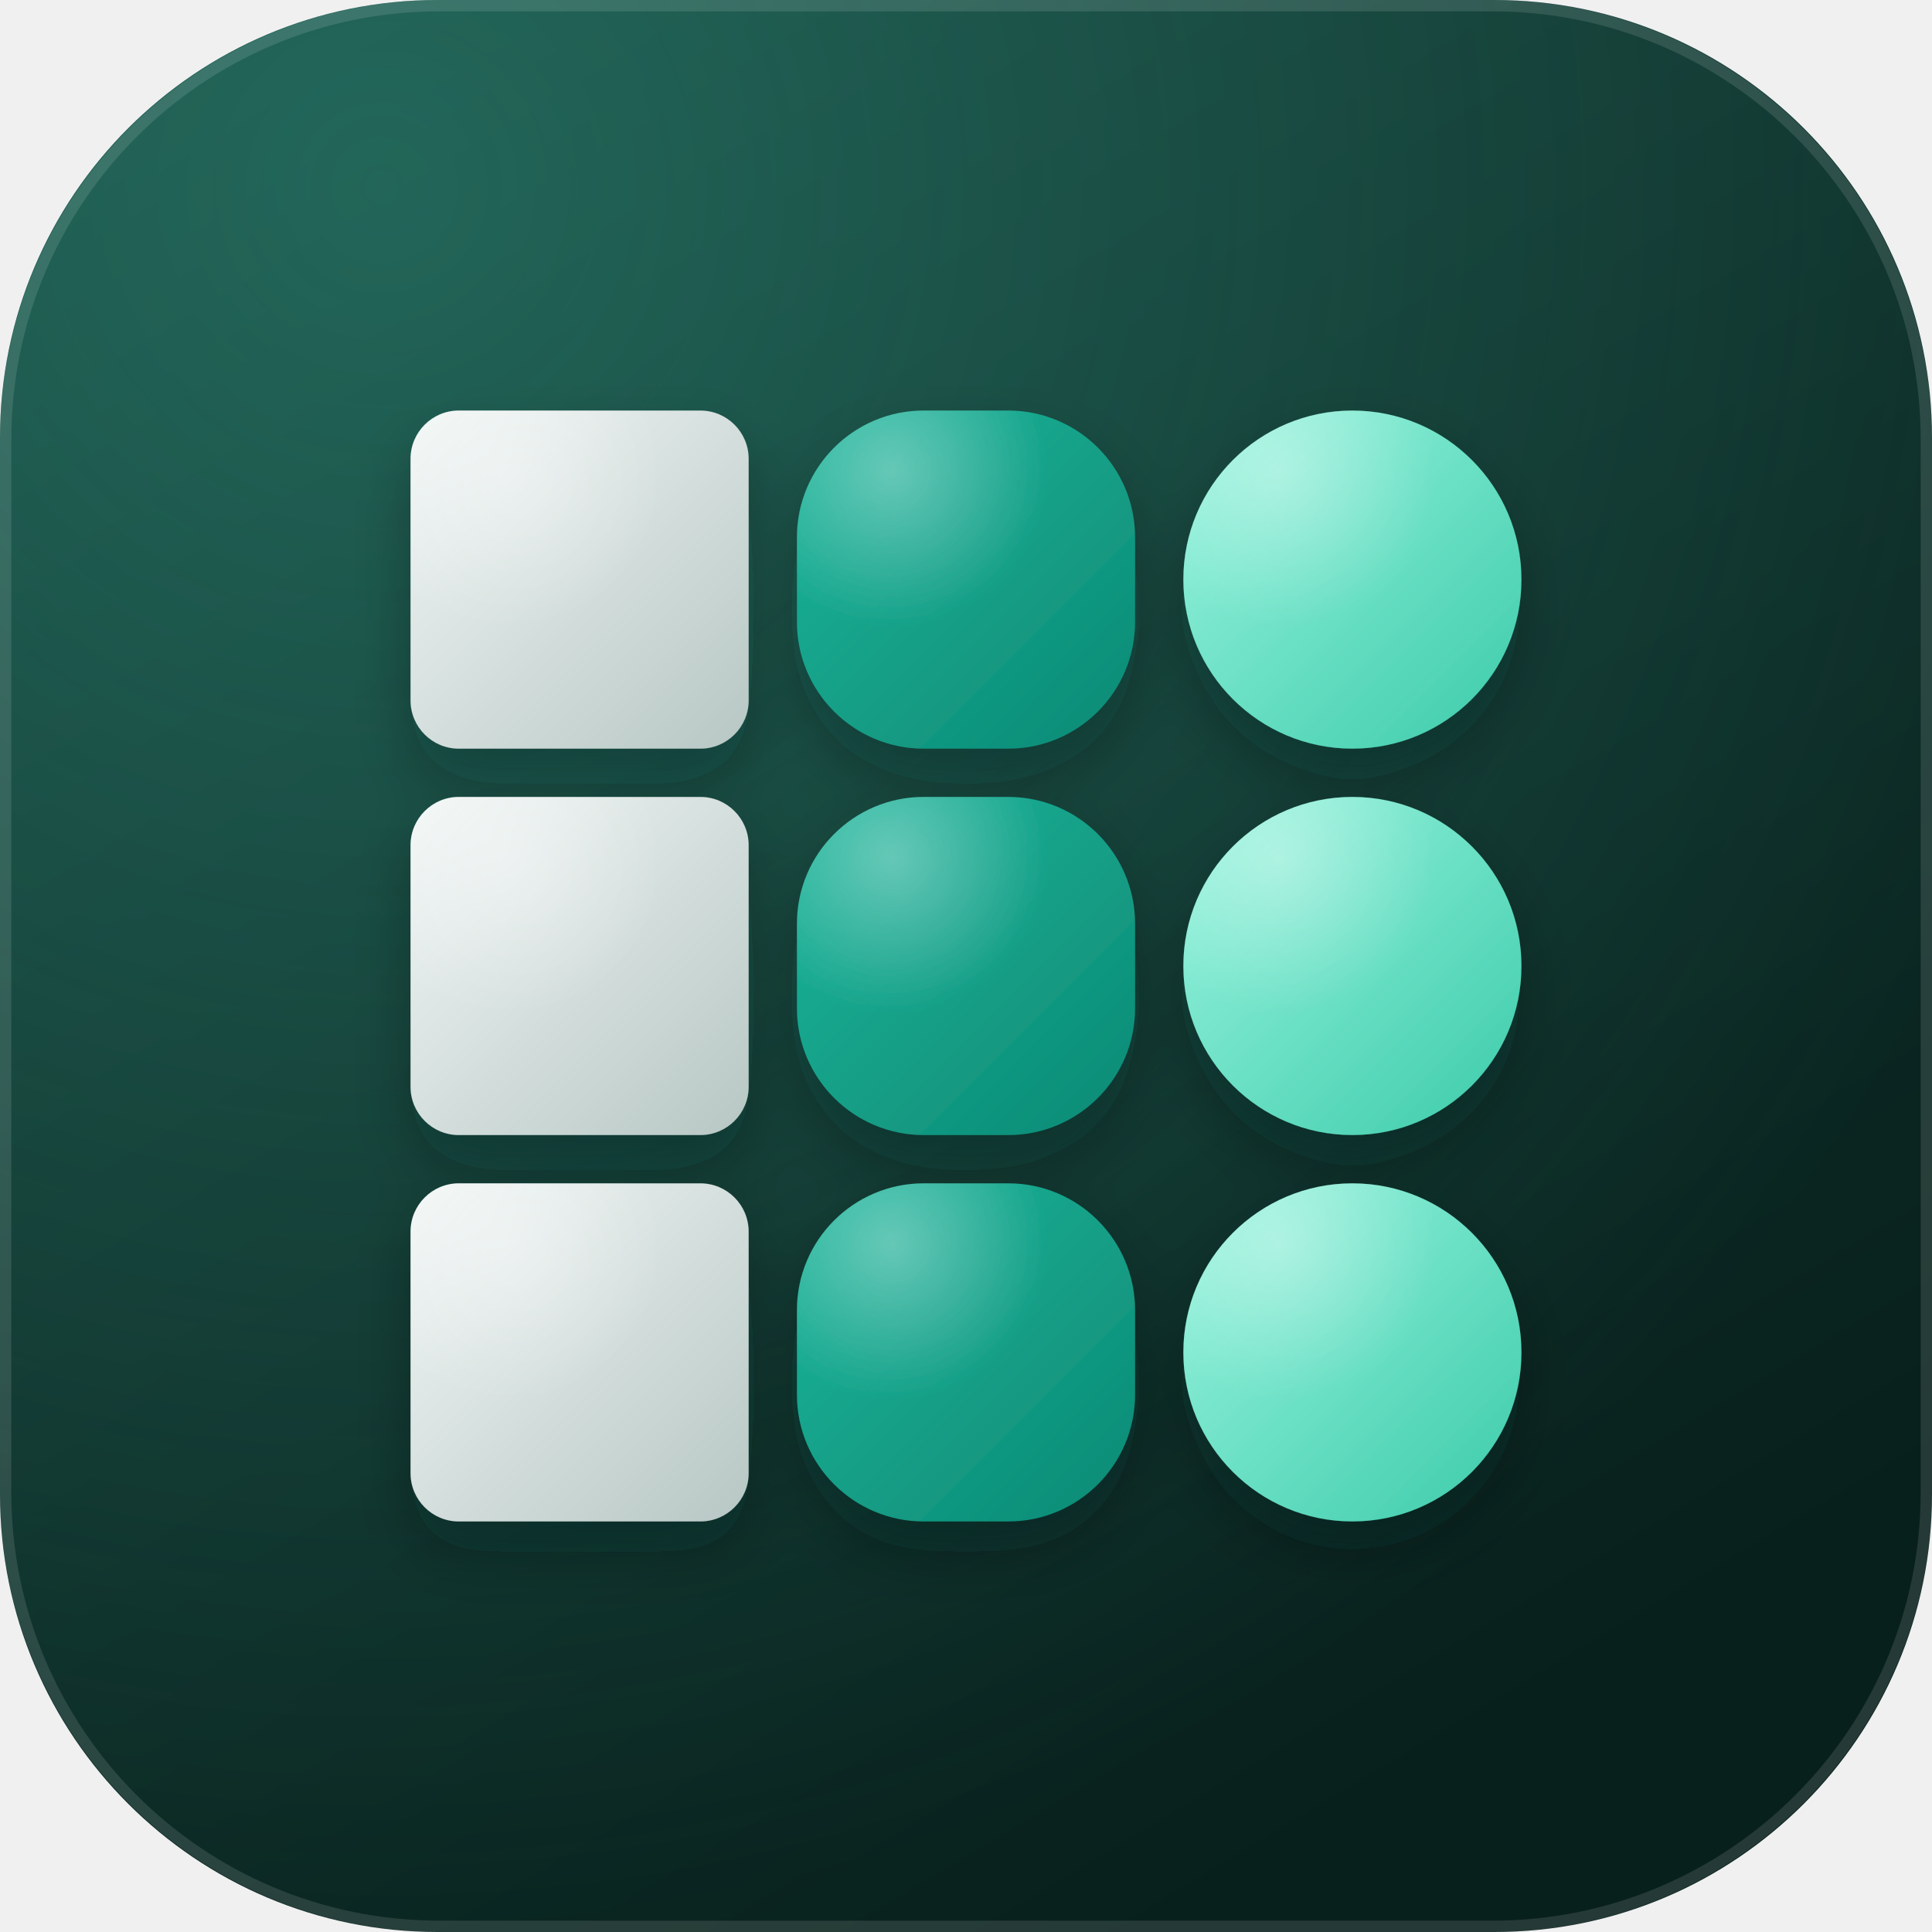
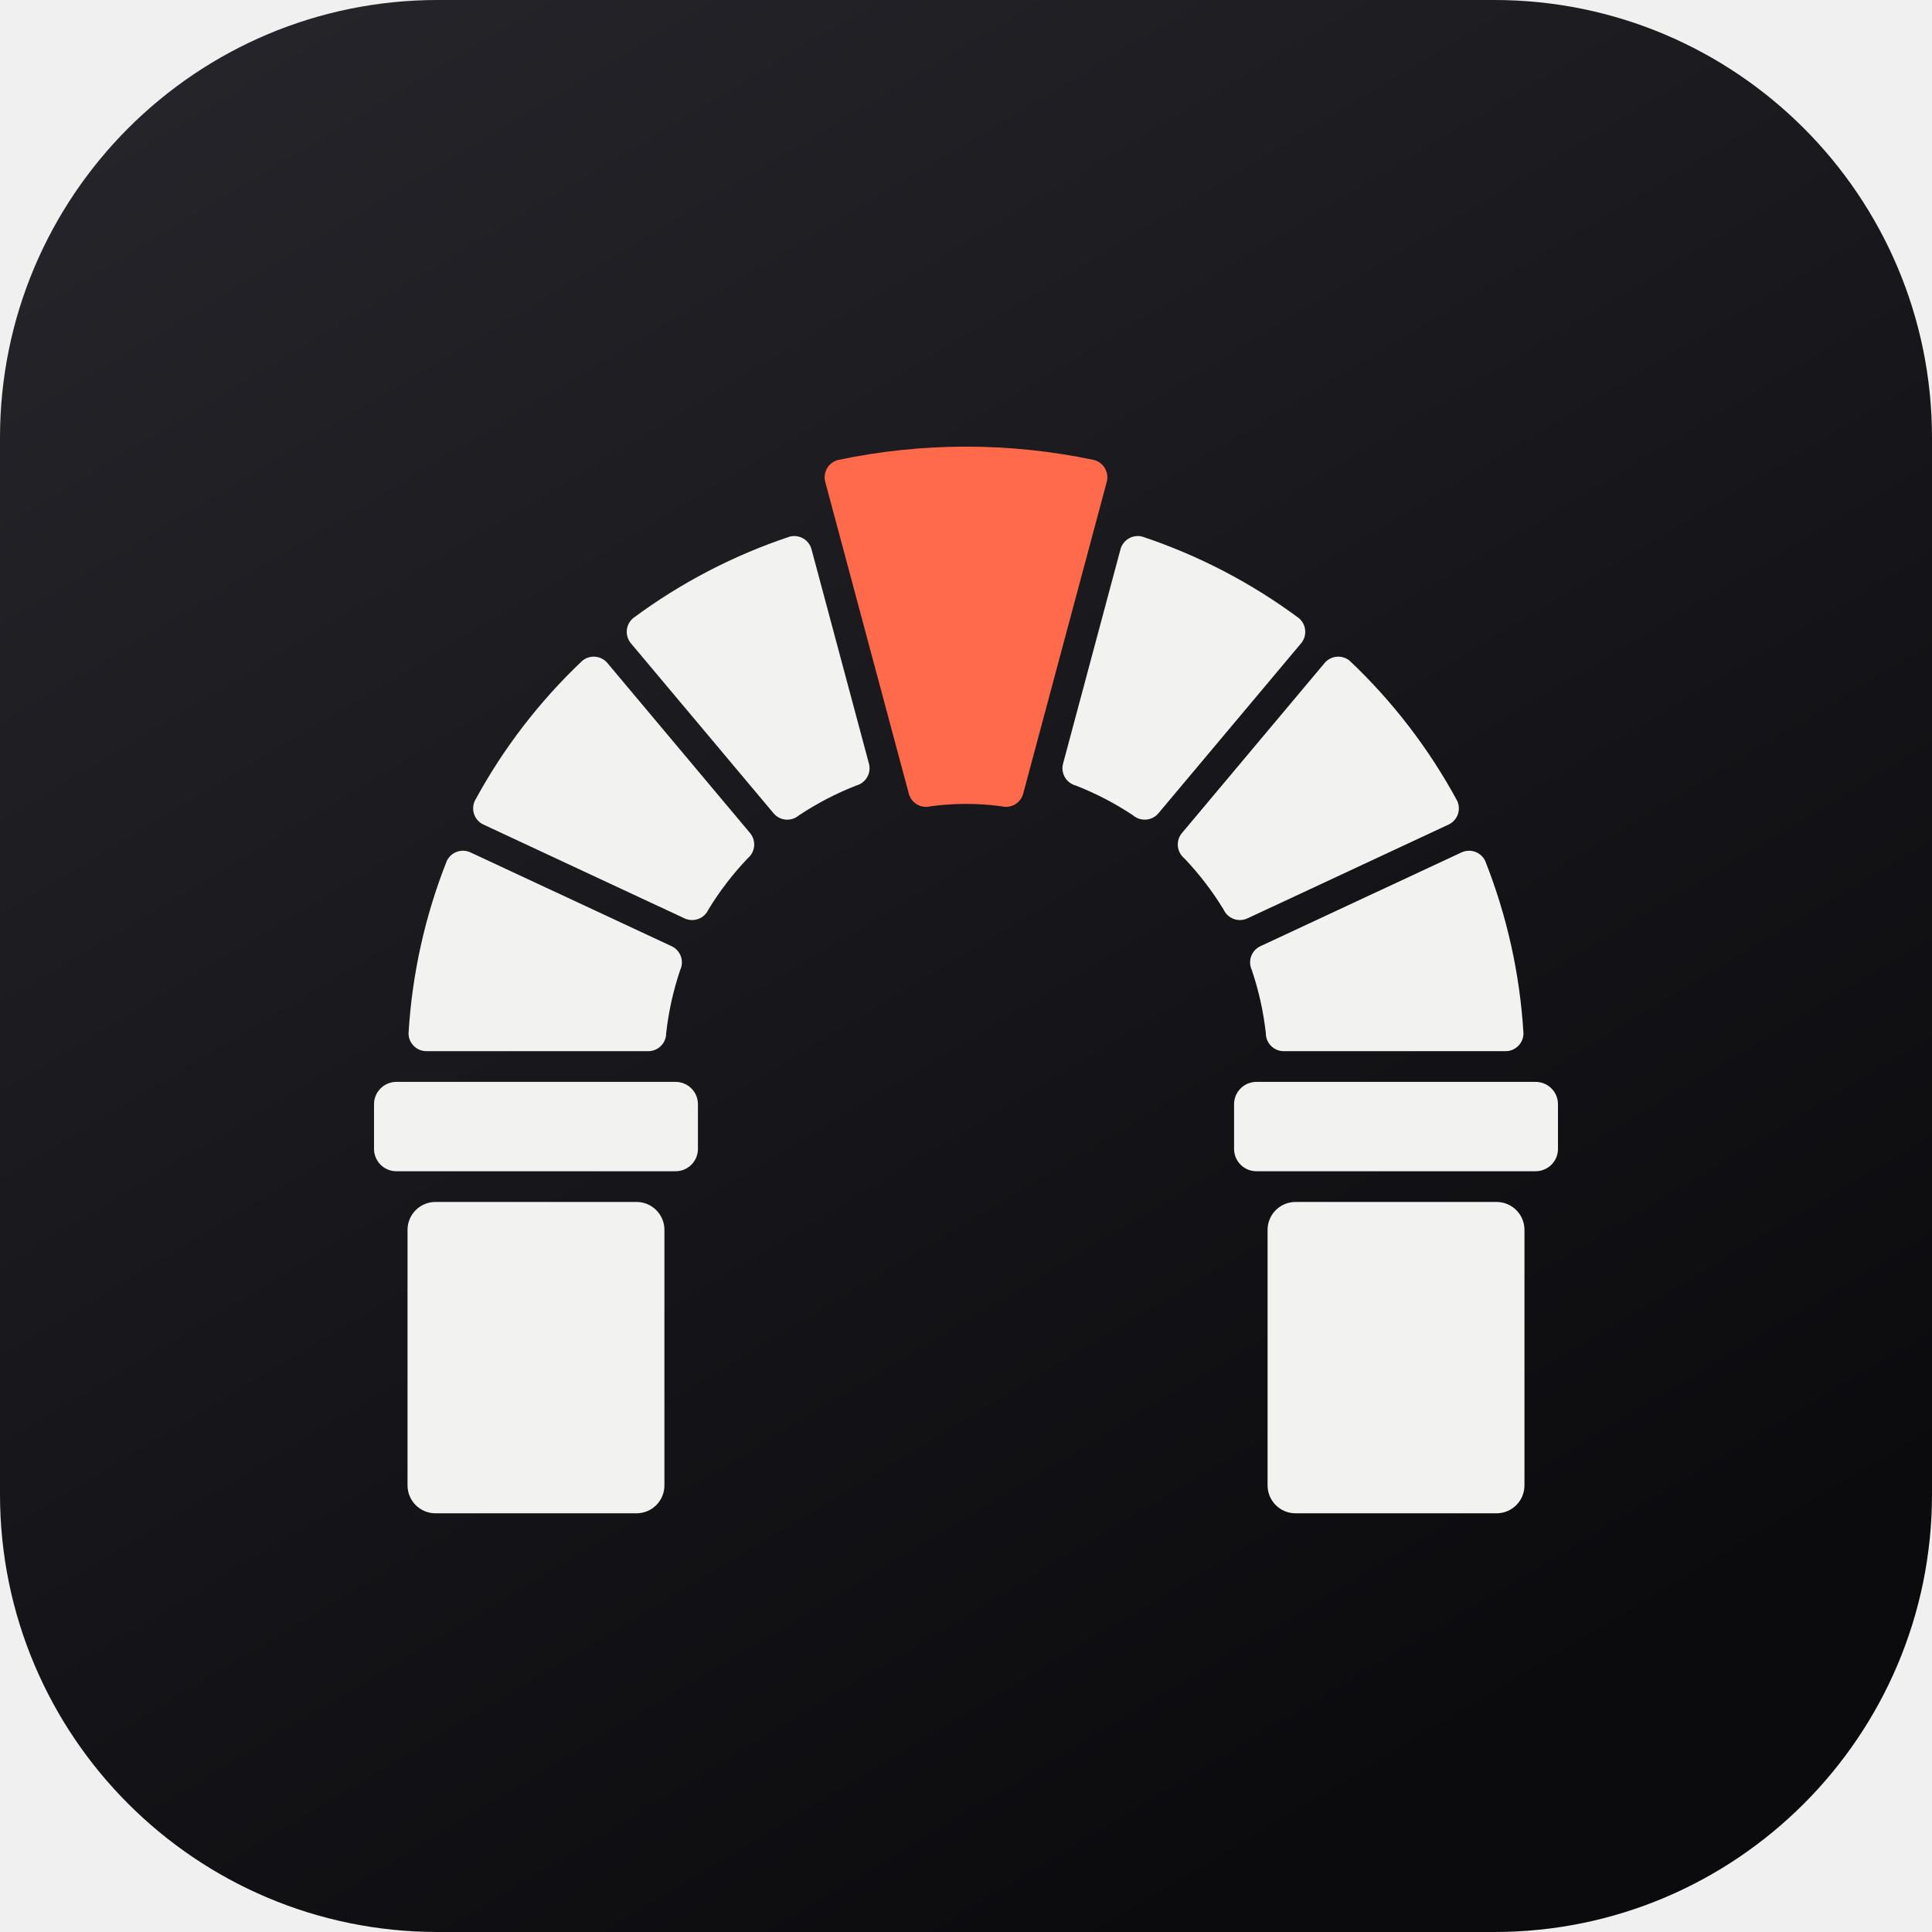
<svg xmlns="http://www.w3.org/2000/svg" viewBox="0 0 256 256" fill="none">
  <defs>
-     <linearGradient id="bgg" x1="0" y1="0" x2="0.6" y2="1">
-       <stop offset="0" stop-color="#17413A" />
-       <stop offset="1" stop-color="#08201C" />
+     <linearGradient id="p" x1="0" y1="0" x2=".6" y2="1">
+       <stop offset="0" stop-color="#26262C" />
+       <stop offset="1" stop-color="#0B0B0E" />
    </linearGradient>
-     <radialGradient id="glow" cx=".2" cy=".1" r=".9">
-       <stop offset="0" stop-color="#46D3B6" stop-opacity=".28" />
-       <stop offset="1" stop-color="#46D3B6" stop-opacity="0" />
-     </radialGradient>
  </defs>
-   <rect width="256" height="256" rx="58" fill="url(#bgg)" />
-   <rect width="256" height="256" rx="58" fill="url(#glow)" />
-   <rect x=".75" y=".75" width="254.5" height="254.5" rx="57.5" stroke="#fff" stroke-opacity=".12" stroke-width="1.5" />
-   <defs>
-     <linearGradient id="g0" x1="0" y1="0" x2="1" y2="1">
-       <stop offset="0" stop-color="#F2F7F6" />
-       <stop offset="1" stop-color="#B7C7C4" />
-     </linearGradient>
-     <linearGradient id="g1" x1="0" y1="0" x2="1" y2="1">
-       <stop offset="0" stop-color="#19B59A" />
-       <stop offset="1" stop-color="#0E8A75" />
-     </linearGradient>
-     <linearGradient id="g2" x1="0" y1="0" x2="1" y2="1">
-       <stop offset="0" stop-color="#9AF5DF" />
-       <stop offset="1" stop-color="#3CCBAA" />
-     </linearGradient>
-     <radialGradient id="hi" cx="0.28" cy="0.18" r="0.85">
-       <stop offset="0" stop-color="#fff" stop-opacity=".34" />
-       <stop offset=".55" stop-color="#fff" stop-opacity="0" />
-     </radialGradient>
-     <filter id="sh" x="-20%" y="-20%" width="140%" height="150%">
-       <feDropShadow dx="0" dy="5" stdDeviation="5" flood-color="#04231d" flood-opacity=".30" />
-     </filter>
-   </defs>
-   <g filter="url(#sh)" transform="translate(128 128) scale(.8) translate(-128 -128)">
-     <rect x="36" y="36" width="56" height="56" rx="8" fill="url(#g0)" />
-     <rect x="36" y="36" width="56" height="56" rx="8" fill="url(#hi)" />
-     <rect x="36" y="100" width="56" height="56" rx="8" fill="url(#g0)" />
-     <rect x="36" y="100" width="56" height="56" rx="8" fill="url(#hi)" />
-     <rect x="36" y="164" width="56" height="56" rx="8" fill="url(#g0)" />
-     <rect x="36" y="164" width="56" height="56" rx="8" fill="url(#hi)" />
-     <rect x="100" y="36" width="56" height="56" rx="21" fill="url(#g1)" />
-     <rect x="100" y="36" width="56" height="56" rx="21" fill="url(#hi)" />
-     <rect x="100" y="100" width="56" height="56" rx="21" fill="url(#g1)" />
-     <rect x="100" y="100" width="56" height="56" rx="21" fill="url(#hi)" />
-     <rect x="100" y="164" width="56" height="56" rx="21" fill="url(#g1)" />
-     <rect x="100" y="164" width="56" height="56" rx="21" fill="url(#hi)" />
-     <rect x="164" y="36" width="56" height="56" rx="28" fill="url(#g2)" />
-     <rect x="164" y="36" width="56" height="56" rx="28" fill="url(#hi)" />
-     <rect x="164" y="100" width="56" height="56" rx="28" fill="url(#g2)" />
-     <rect x="164" y="100" width="56" height="56" rx="28" fill="url(#hi)" />
-     <rect x="164" y="164" width="56" height="56" rx="28" fill="url(#g2)" />
-     <rect x="164" y="164" width="56" height="56" rx="28" fill="url(#hi)" />
+   <rect width="256" height="256" rx="58" fill="url(#p)" />
+   <g transform="translate(128 128) scale(0.74) translate(-128 -128)">
+     <path fill="#F2F2F0" d="M28.18 140.05A100.00 100.00 0 0 1 35.02 109.21A3.2 3.2 0 0 1 39.27 107.66L75.28 124.45A3.2 3.2 0 0 1 76.83 128.70A54.00 54.00 0 0 0 74.31 140.05A3.2 3.2 0 0 1 71.11 143.25L31.38 143.25A3.2 3.2 0 0 1 28.18 140.05Z" />
+     <path fill="#F2F2F0" d="M40.05 98.42A100.00 100.00 0 0 1 59.28 73.36A3.2 3.2 0 0 1 63.79 73.75L89.33 104.19A3.2 3.2 0 0 1 88.93 108.70A54.00 54.00 0 0 0 81.86 117.92A3.2 3.2 0 0 1 77.60 119.47L41.60 102.68A3.2 3.2 0 0 1 40.05 98.42Z" />
+     <path fill="#F2F2F0" d="M68.40 65.71A100.00 100.00 0 0 1 96.42 51.12A3.2 3.2 0 0 1 100.34 53.39L110.62 91.76A3.2 3.2 0 0 1 108.36 95.68A54.00 54.00 0 0 0 98.05 101.05A3.2 3.2 0 0 1 93.54 100.65L68.00 70.22A3.2 3.2 0 0 1 68.40 65.71Z" />
+     <path fill="#FF6B4A" d="M105.06 37.40A111.00 111.00 0 0 1 150.94 37.40A3.2 3.2 0 0 1 153.20 41.32L138.24 97.14A3.2 3.2 0 0 1 134.33 99.40A47.00 47.00 0 0 0 121.67 99.40A3.2 3.2 0 0 1 117.76 97.14L102.80 41.32A3.2 3.2 0 0 1 105.06 37.40Z" />
+     <path fill="#F2F2F0" d="M159.58 51.12A100.00 100.00 0 0 1 187.60 65.71A3.2 3.2 0 0 1 188.00 70.22L162.46 100.65A3.2 3.2 0 0 1 157.95 101.05A54.00 54.00 0 0 0 147.64 95.68A3.2 3.2 0 0 1 145.38 91.76L155.66 53.39A3.2 3.2 0 0 1 159.58 51.12Z" />
+     <path fill="#F2F2F0" d="M196.72 73.36A100.00 100.00 0 0 1 215.95 98.42A3.2 3.2 0 0 1 214.40 102.68L178.40 119.47A3.2 3.2 0 0 1 174.14 117.92A54.00 54.00 0 0 0 167.07 108.70A3.2 3.2 0 0 1 166.67 104.19L192.21 73.75A3.2 3.2 0 0 1 196.72 73.36Z" />
+     <path fill="#F2F2F0" d="M220.98 109.21A100.00 100.00 0 0 1 227.82 140.05A3.2 3.2 0 0 1 224.62 143.25L184.89 143.25A3.2 3.2 0 0 1 181.69 140.05A54.00 54.00 0 0 0 179.17 128.70A3.2 3.2 0 0 1 180.72 124.45L216.73 107.66A3.2 3.2 0 0 1 220.98 109.21Z" />
+     <path fill="#F2F2F0" d="M26 148.75H76A4 4 0 0 1 80 152.75V160.75A4 4 0 0 1 76 164.75H26A4 4 0 0 1 22 160.75V152.75A4 4 0 0 1 26 148.75Z" />
+     <path fill="#F2F2F0" d="M33 170.25H69A5 5 0 0 1 74 175.25V221.0A5 5 0 0 1 69 226.0H33A5 5 0 0 1 28 221.0V175.25A5 5 0 0 1 33 170.25Z" />
+     <path fill="#F2F2F0" d="M180 148.75H230A4 4 0 0 1 234 152.75V160.75A4 4 0 0 1 230 164.75H180A4 4 0 0 1 176 160.75V152.75A4 4 0 0 1 180 148.75Z" />
+     <path fill="#F2F2F0" d="M187 170.25H223A5 5 0 0 1 228 175.25V221.0A5 5 0 0 1 223 226.0H187A5 5 0 0 1 182 221.0V175.25A5 5 0 0 1 187 170.25Z" />
  </g>
</svg>
